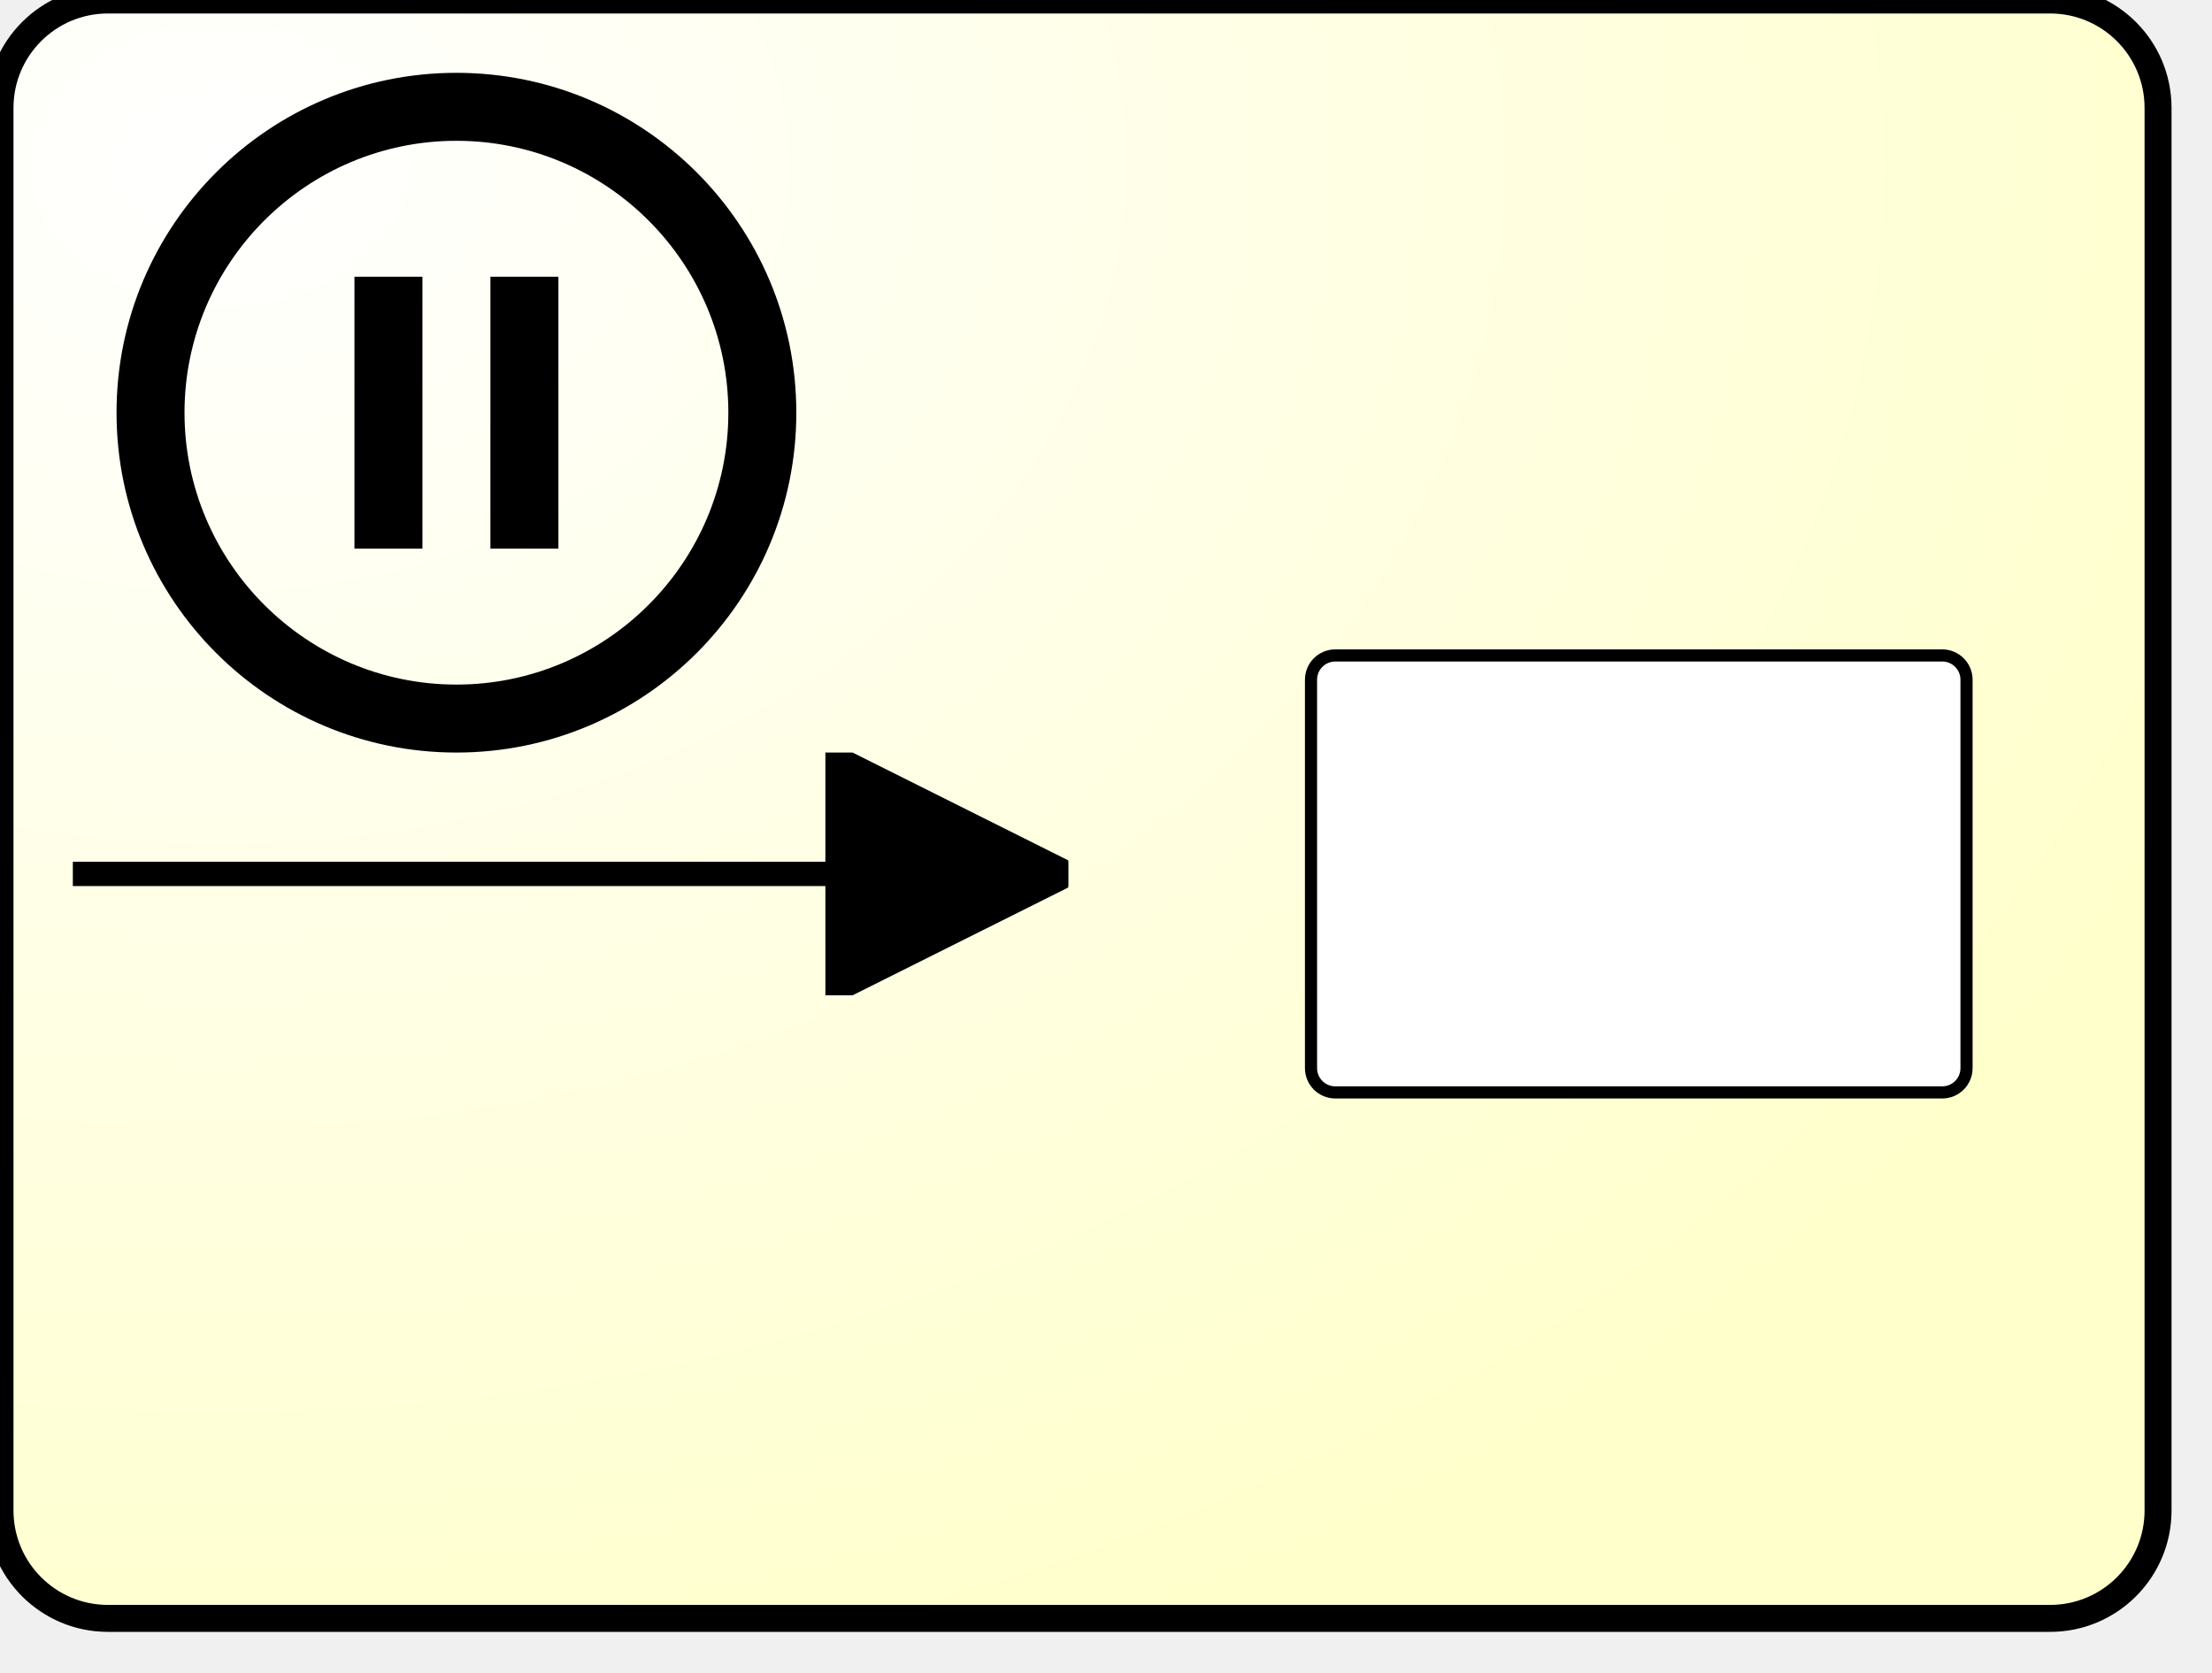
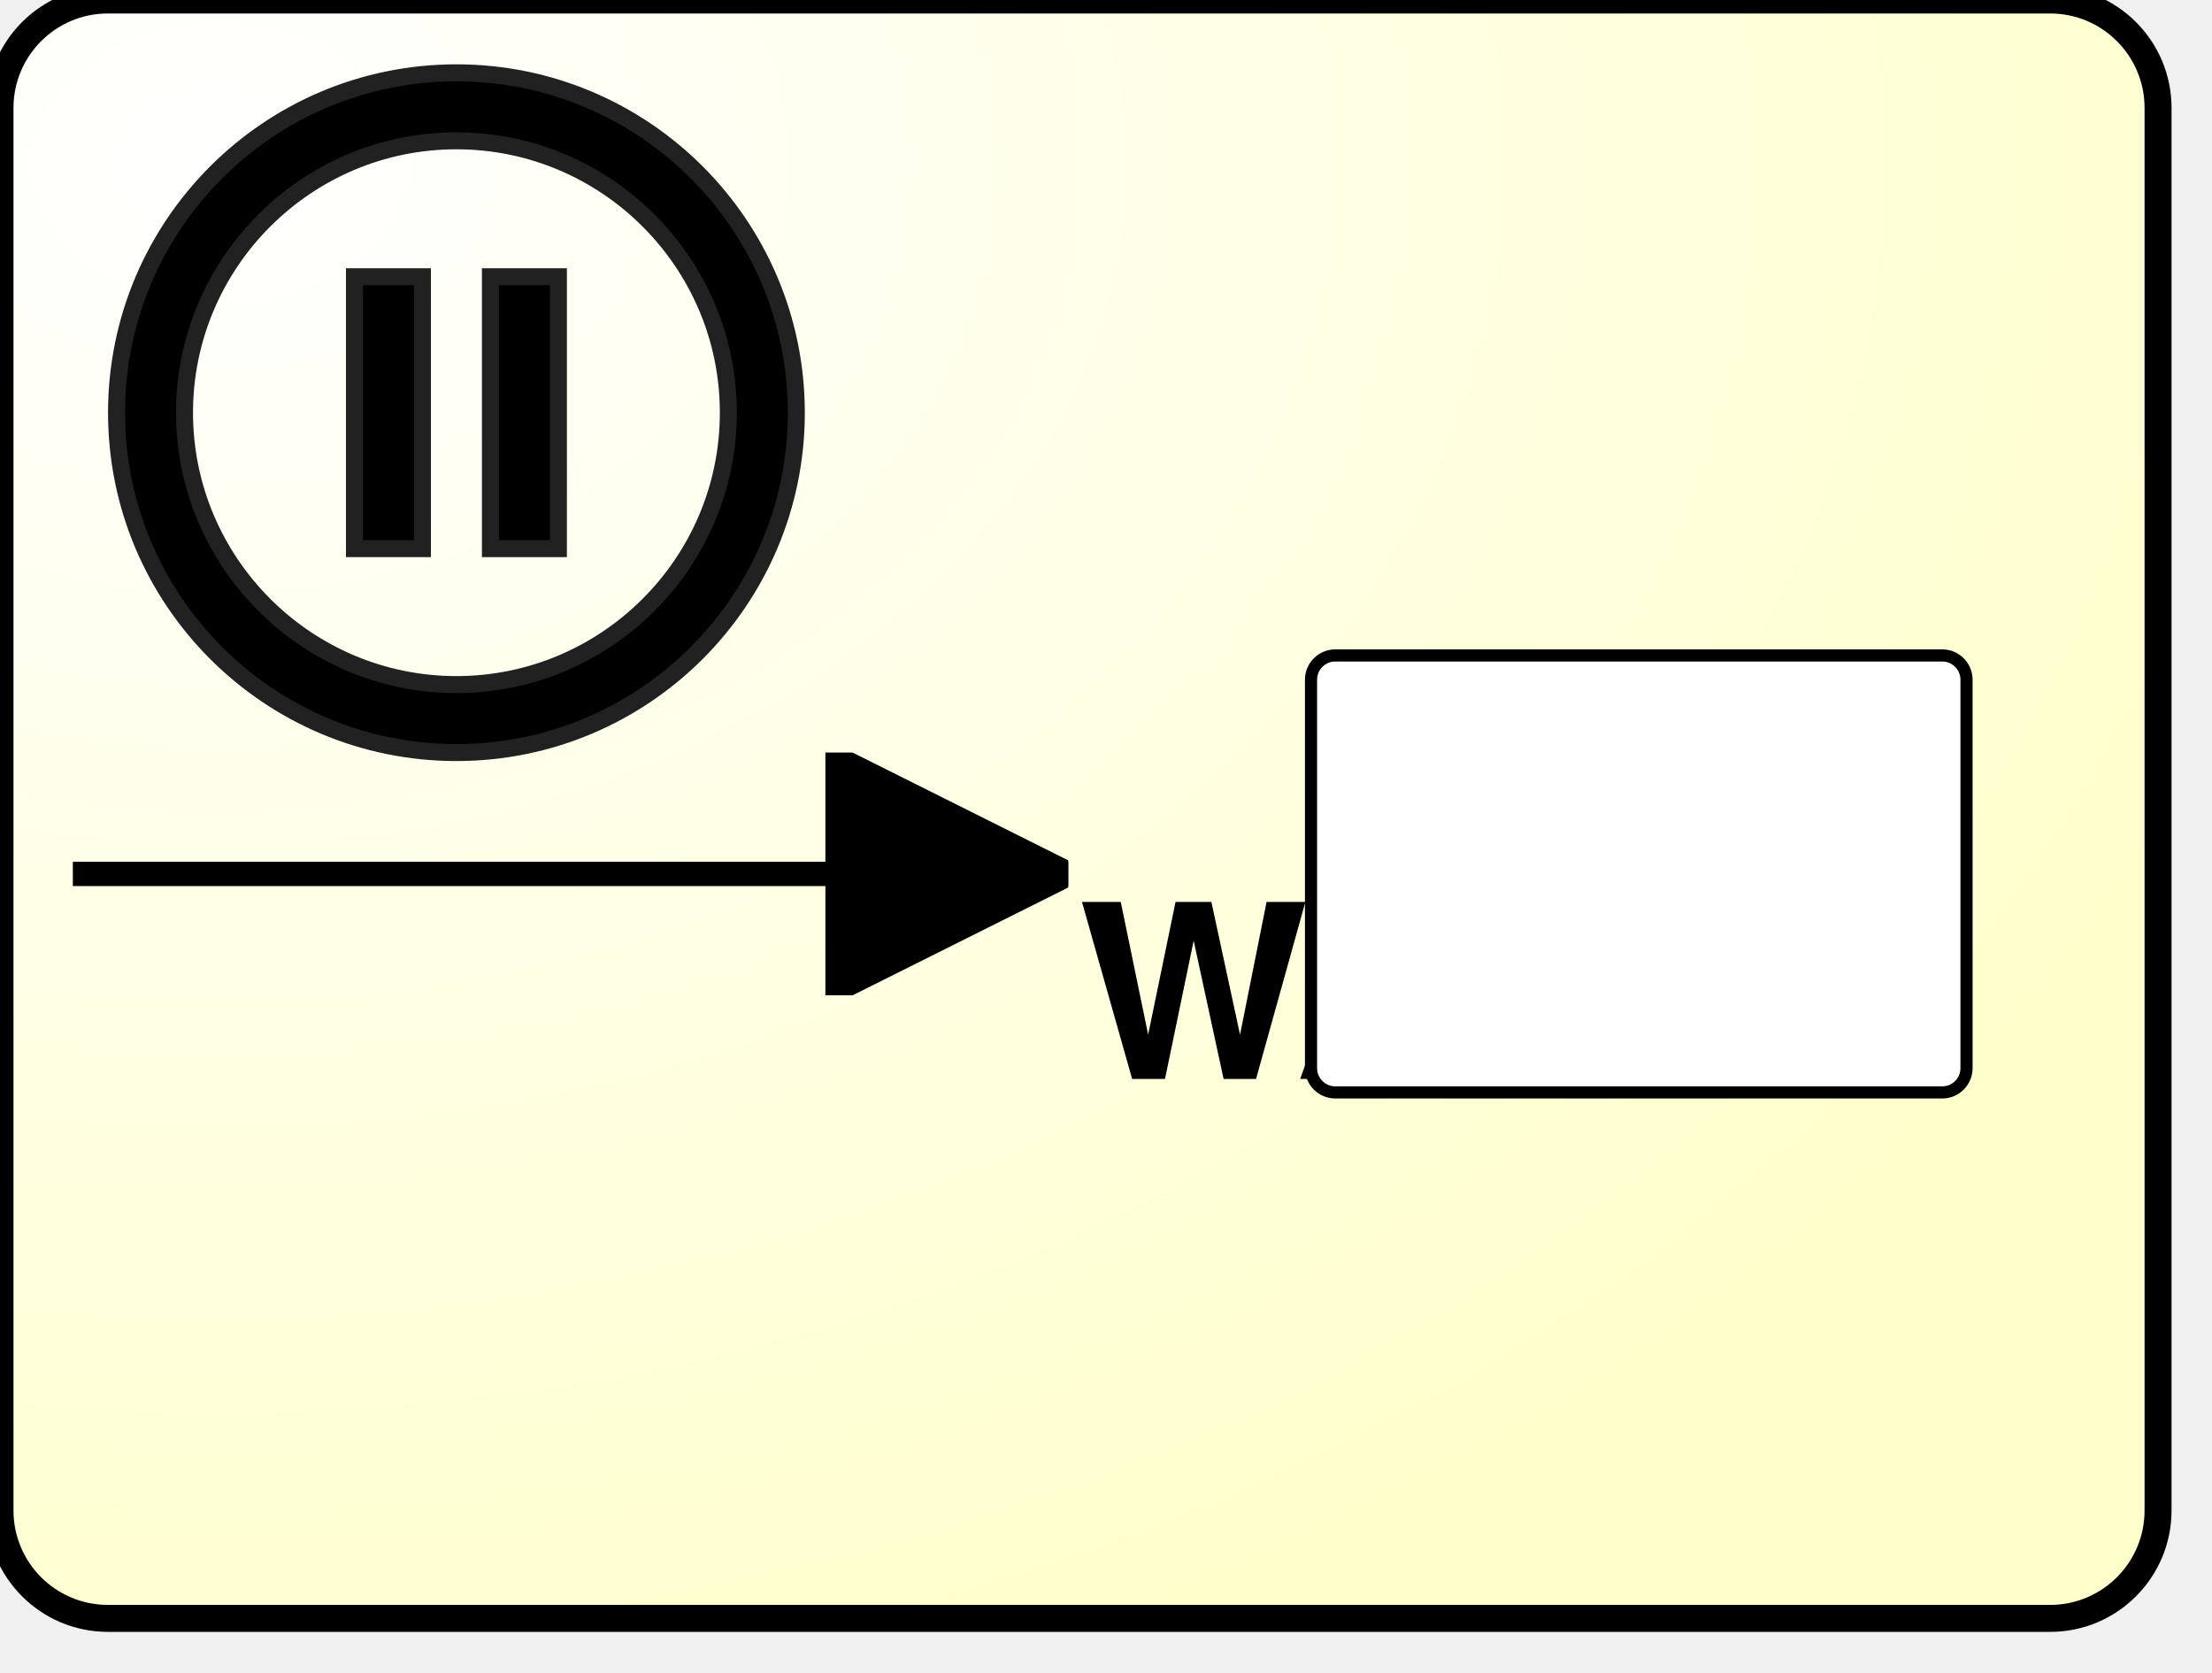
<svg xmlns="http://www.w3.org/2000/svg" xmlns:ns1="http://www.b3mn.org/oryx" width="82" height="62" version="1.0">
  <g pointer-events="fill" ns1:minimumSize="80 60">
    <defs>
      <radialGradient id="background" cx="10%" cy="10%" r="100%" fx="10%" fy="10%">
        <stop offset="0%" stop-color="#ffffff" stop-opacity="1" />
        <stop id="fill_el" offset="100%" stop-color="#ffffcc" stop-opacity="1" />
      </radialGradient>
    </defs>
    <rect id="text_frame" ns1:anchors="bottom top right left" x="1" y="1" width="78" height="58" rx="10" ry="10" stroke="none" stroke-width="2" fill="none" />
    <rect id="bg_frame" ns1:resize="vertical horizontal" x="0" y="0" width="80" height="60" rx="4" ry="4" stroke="black" stroke-width="1" fill="url(#background) #ffffcc" />
-     <text id="text2" ns1:anchors="left top" ns1:align="center top" ns1:fittoelem="text_frame" font-weight="bold" font-family="Helvetica" font-size="9" x="40" y="40" fill="black" />
+     <text id="text2" ns1:anchors="left top" ns1:align="center top" ns1:fittoelem="text_frame" font-weight="bold" font-family="Helvetica" font-size="9" x="40" y="40" fill="black">WAMP</text>
    <g transform="scale(0.9,0.9) translate(2,3)">
      <defs id="defs32">
        <marker id="arrow" viewBox="0 0 10 10" refX="1" refY="5" markerUnits="strokeWidth" orient="auto" markerWidth="8" markerHeight="14">
          <path d="M 0 0 L 10 5 L 0 10 z" />
        </marker>
        <marker id="end" refX="10" refY="5" markerUnits="userSpaceOnUse" markerWidth="10" markerHeight="10" orient="auto">
          <path id="arrowhead2" d="M 0 0 L 10 5 L 0 10 L 0 0" fill="black" stroke="black" />
        </marker>
      </defs>
-       <g transform="scale(1.4,1.4) translate(0,-2)">
+       <g transform="scale(1.4,1.4) translate(0,-2)" style="fill:#000;fill-opacity:1;stroke:#212121;stroke-width:.5;">
        <path d="M9 16h2V8H9v8zm3-14C6.48 2 2 6.48 2 12s4.48 10 10 10 10-4.48 10-10S17.52 2 12 2zm0 18c-4.41 0-8-3.59-8-8s3.59-8 8-8 8 3.59 8 8-3.59 8-8 8zm1-4h2V8h-2v8z" />
      </g>
      <line x1="1" y1="33" x2="42" y2="33" stroke="black" stroke-width="1" marker-end="url(#end)" />
      <rect x="52" y="24" width="27" height="18" rx="1" ry="1" fill="#ffffff" stroke="#000000" stroke-width="0.5" />
    </g>
  </g>
</svg>
